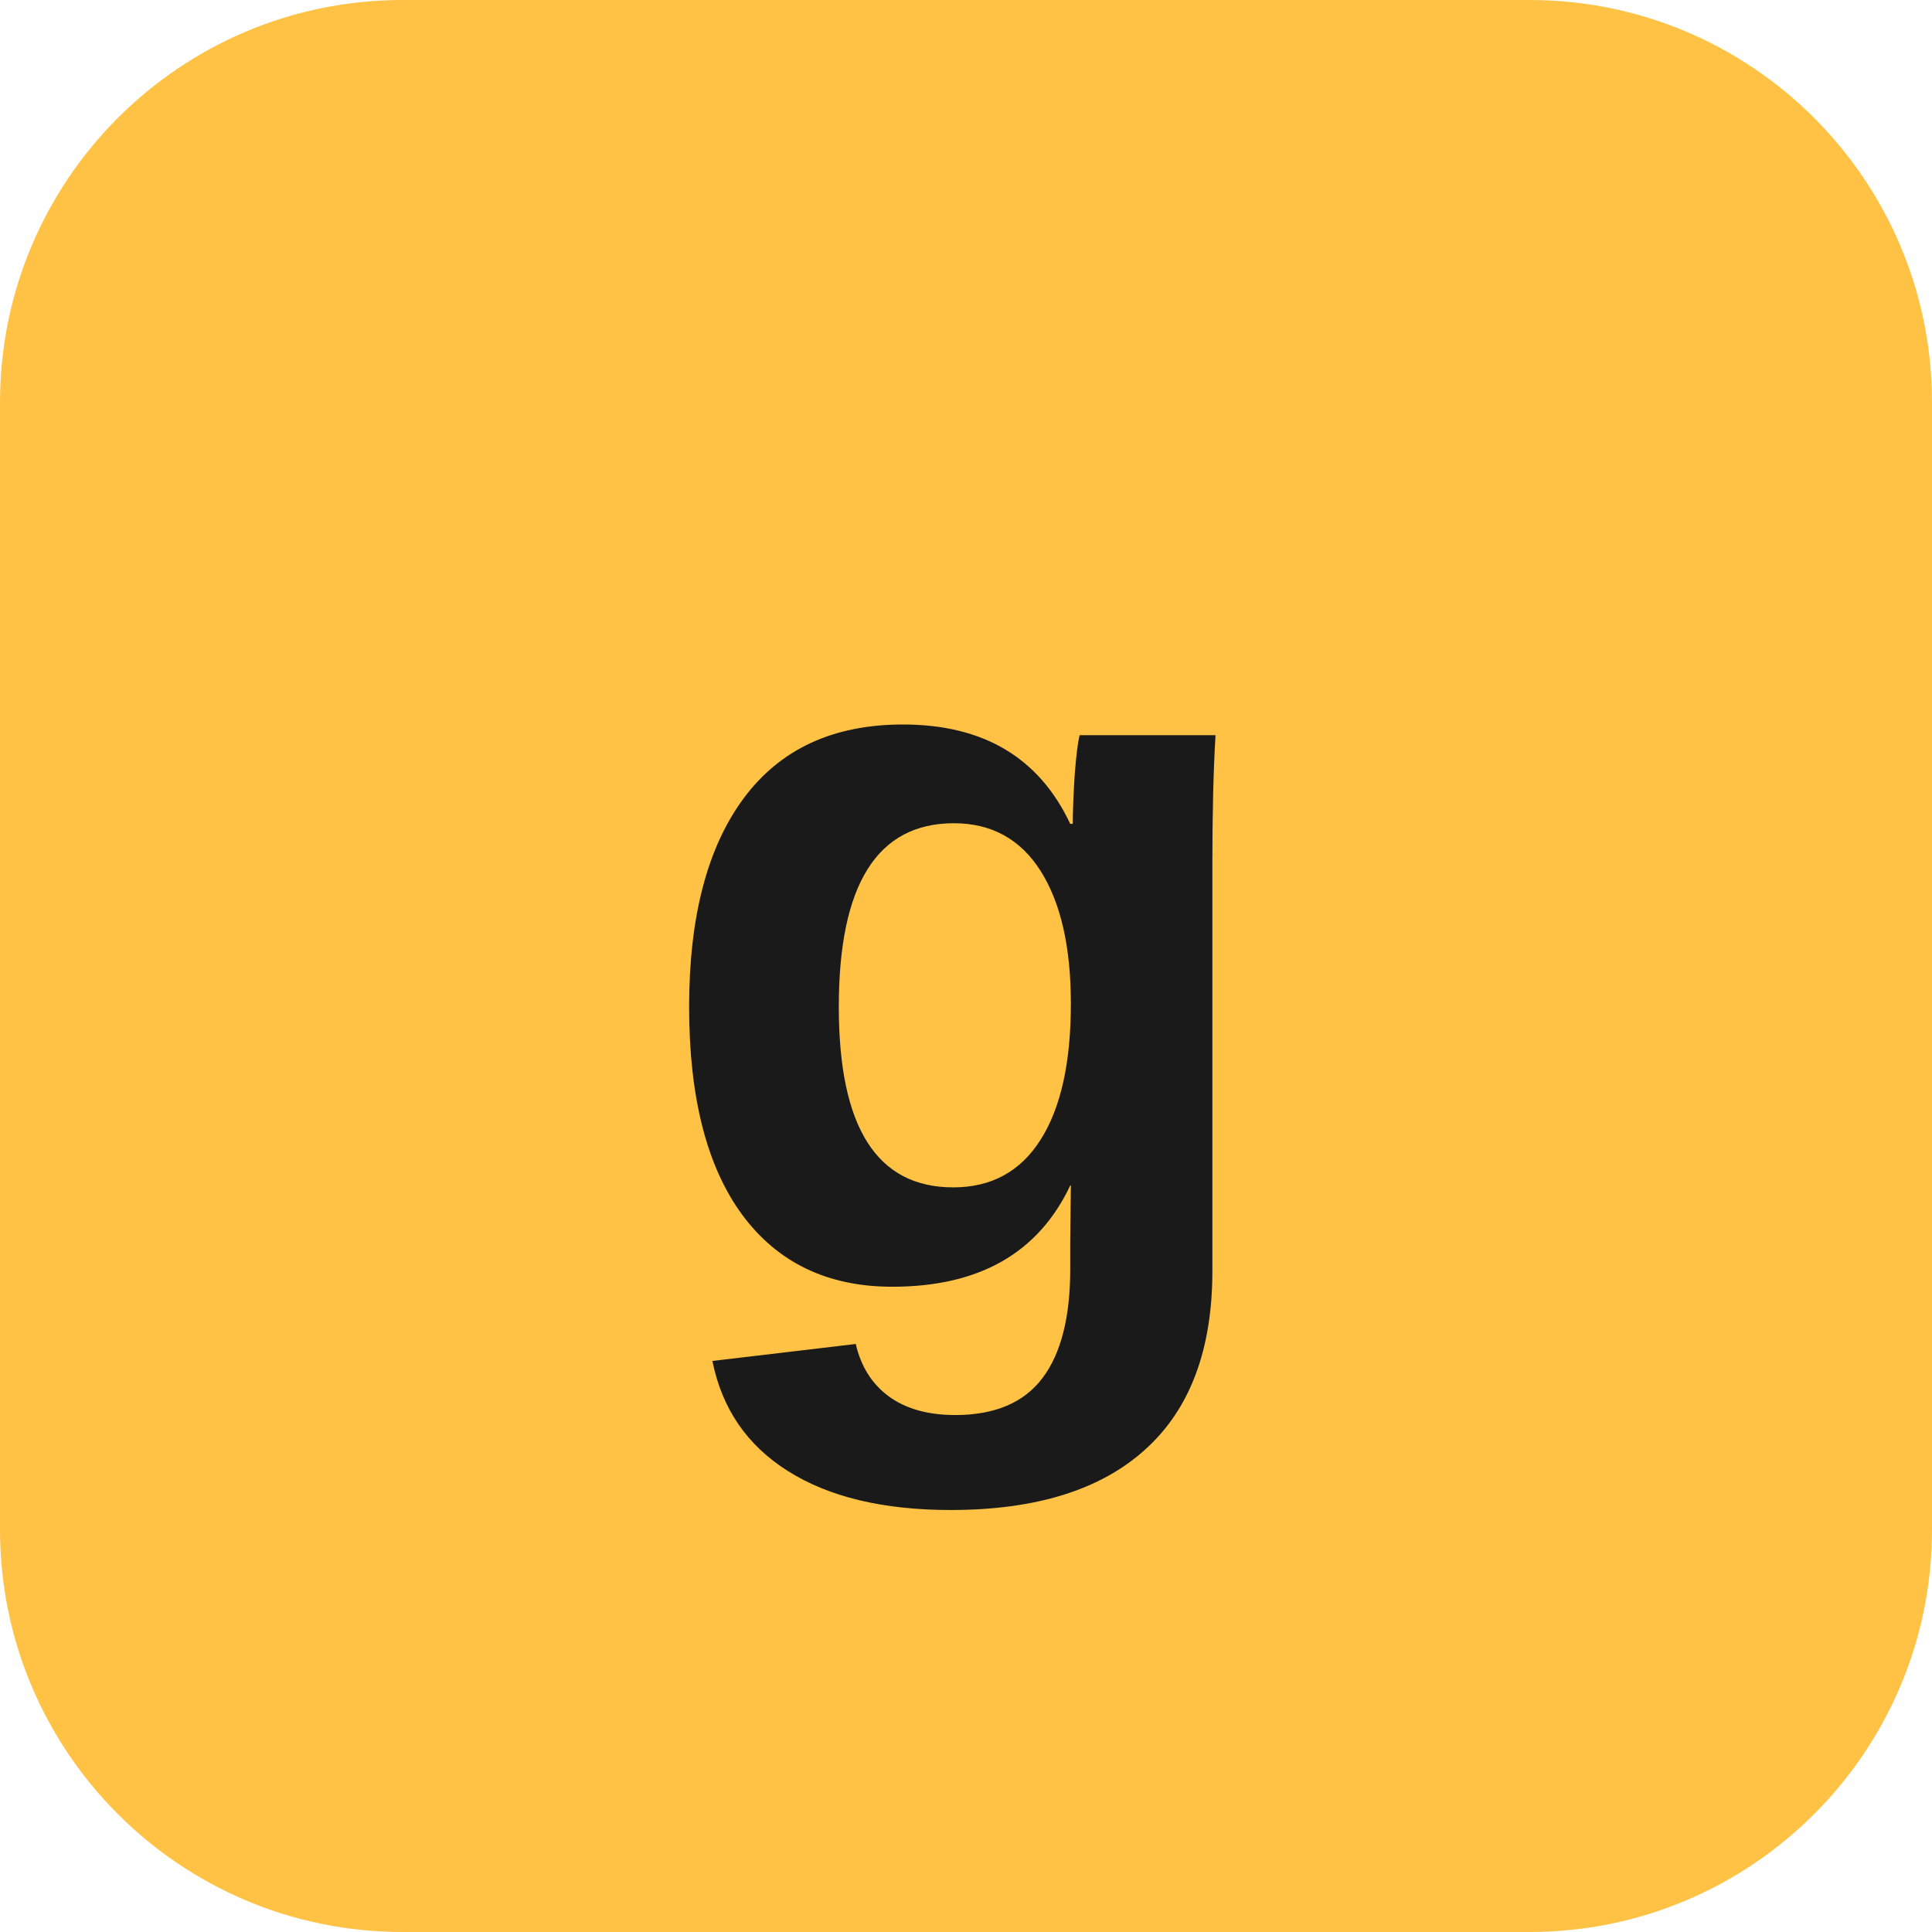
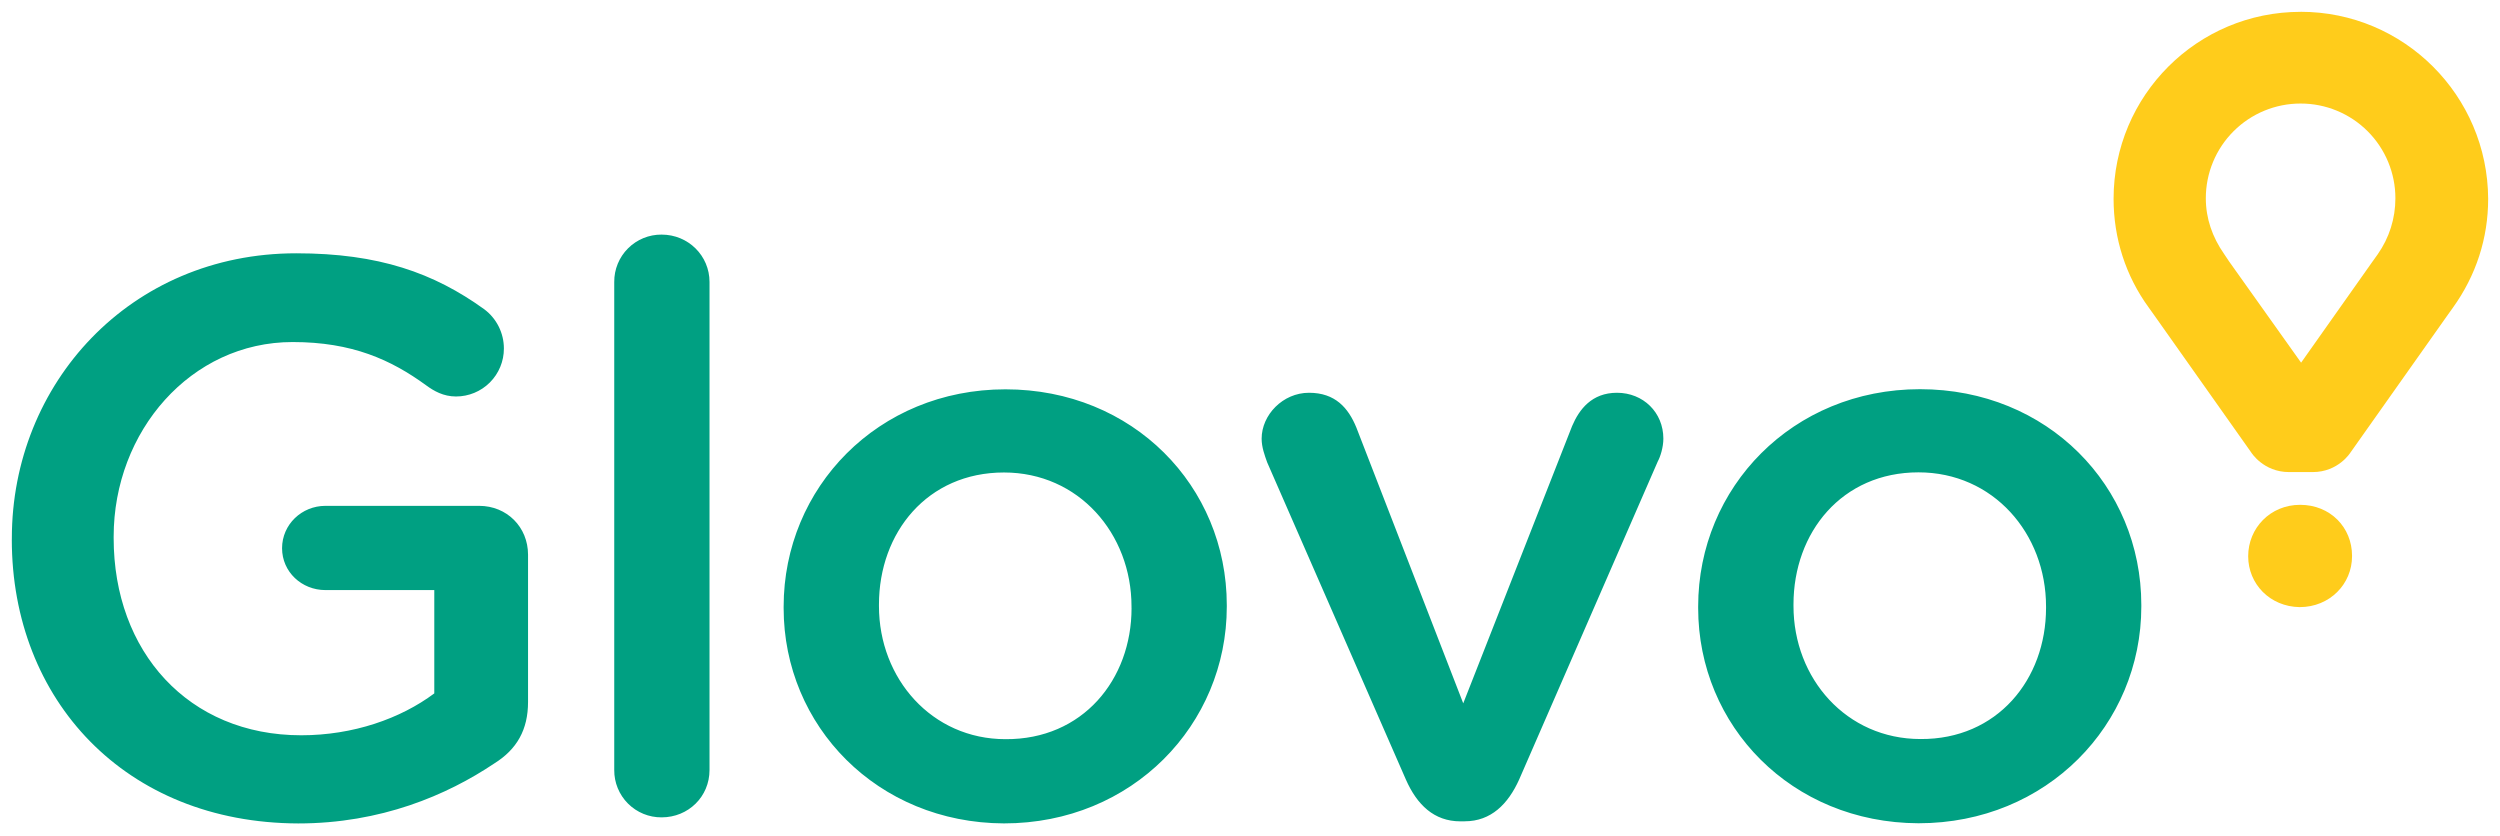
- <svg xmlns="http://www.w3.org/2000/svg" width="48" height="48" viewBox="0 0 48 48">
-   <rect width="48" height="48" rx="10" fill="#FFC244" />
-   <text x="24" y="32" font-family="Arial,sans-serif" font-weight="900" font-size="26" fill="#1a1a1a" text-anchor="middle">g</text>
+ <svg xmlns="http://www.w3.org/2000/svg" width="211.234" height="70.582" viewBox="0 0 55.889 18.675">
+   <path d="M100.832 320.138v-.034c0-3.449 2.637-6.368 6.357-6.368 1.848 0 3.077.439 4.204 1.251a1.095 1.095 0 0 1 .439.879 1.07 1.07 0 0 1-1.071 1.071c-.282 0-.496-.124-.665-.248-.789-.575-1.657-.969-2.987-.969-2.277 0-4.001 1.995-4.001 4.35v.034c0 2.536 1.668 4.407 4.193 4.407 1.161 0 2.22-.372 2.975-.936v-2.31h-2.434c-.53 0-.969-.406-.969-.936 0-.53.439-.947.969-.947h3.437c.62 0 1.093.474 1.093 1.093v3.291c0 .62-.248 1.059-.755 1.375-1.059.71-2.536 1.341-4.384 1.341-3.866-.012-6.402-2.762-6.402-6.346m13.468-5.759a1.051 1.051 0 0 1 1.059-1.059c.597 0 1.071.473 1.071 1.059v10.91c0 .597-.474 1.059-1.071 1.059a1.051 1.051 0 0 1-1.059-1.059zm3.787 7.292v-.034c0-2.66 2.108-4.858 4.959-4.858 2.851 0 4.948 2.164 4.948 4.824v.034c0 2.637-2.108 4.846-4.982 4.846-2.829-.011-4.925-2.175-4.925-4.813m7.777 0v-.034c0-1.634-1.183-2.998-2.851-2.998-1.713 0-2.795 1.341-2.795 2.953v.034c0 1.623 1.183 2.975 2.829 2.975 1.724.011 2.818-1.33 2.818-2.931m7.45 4.768h-.101c-.586 0-.969-.372-1.217-.936l-3.1-7.089c-.056-.158-.124-.338-.124-.53 0-.53.473-1.026 1.059-1.026.586 0 .879.338 1.059.778l2.389 6.165 2.434-6.199c.158-.372.439-.744 1.003-.744.586 0 1.037.439 1.037 1.026 0 .192-.068.406-.124.507l-3.099 7.111c-.248.552-.631.936-1.217.936m5.218-4.768v-.034c0-2.66 2.108-4.858 4.959-4.858 2.851 0 4.948 2.164 4.948 4.824v.034c0 2.637-2.108 4.846-4.982 4.846-2.84-.011-4.925-2.175-4.925-4.813m7.777 0v-.034c0-1.634-1.183-2.998-2.851-2.998-1.713 0-2.795 1.341-2.795 2.953v.034c0 1.623 1.183 2.975 2.84 2.975 1.713.011 2.806-1.33 2.806-2.931" style="fill:#00a082;fill-rule:nonzero;stroke-width:.265" transform="translate(-100.5674 -308.0733)" />
+   <path d="M151.999 308.338c-2.31 0-4.181 1.871-4.181 4.181 0 .879.27 1.724.789 2.434l.113.158 2.175 3.077s.271.439.845.439h.53c.575 0 .845-.439.845-.439l2.175-3.077.113-.158c.519-.721.789-1.555.789-2.434-.011-2.311-1.882-4.182-4.193-4.182m1.724 5.421-.113.158-1.6 2.265-1.611-2.265-.113-.169c-.259-.372-.406-.789-.406-1.24a2.116 2.116 0 0 1 2.119-2.119 2.116 2.116 0 0 1 2.119 2.119 2.168 2.168 0 0 1-.395 1.251m-2.896 6.751c0-.631.496-1.15 1.161-1.15.676 0 1.161.507 1.161 1.138v.011c0 .62-.496 1.138-1.172 1.138-.665-.011-1.15-.519-1.15-1.138" style="fill:#ffcc1b;fill-rule:nonzero;stroke-width:.265" transform="translate(-100.5674 -308.0733)" />
</svg>
